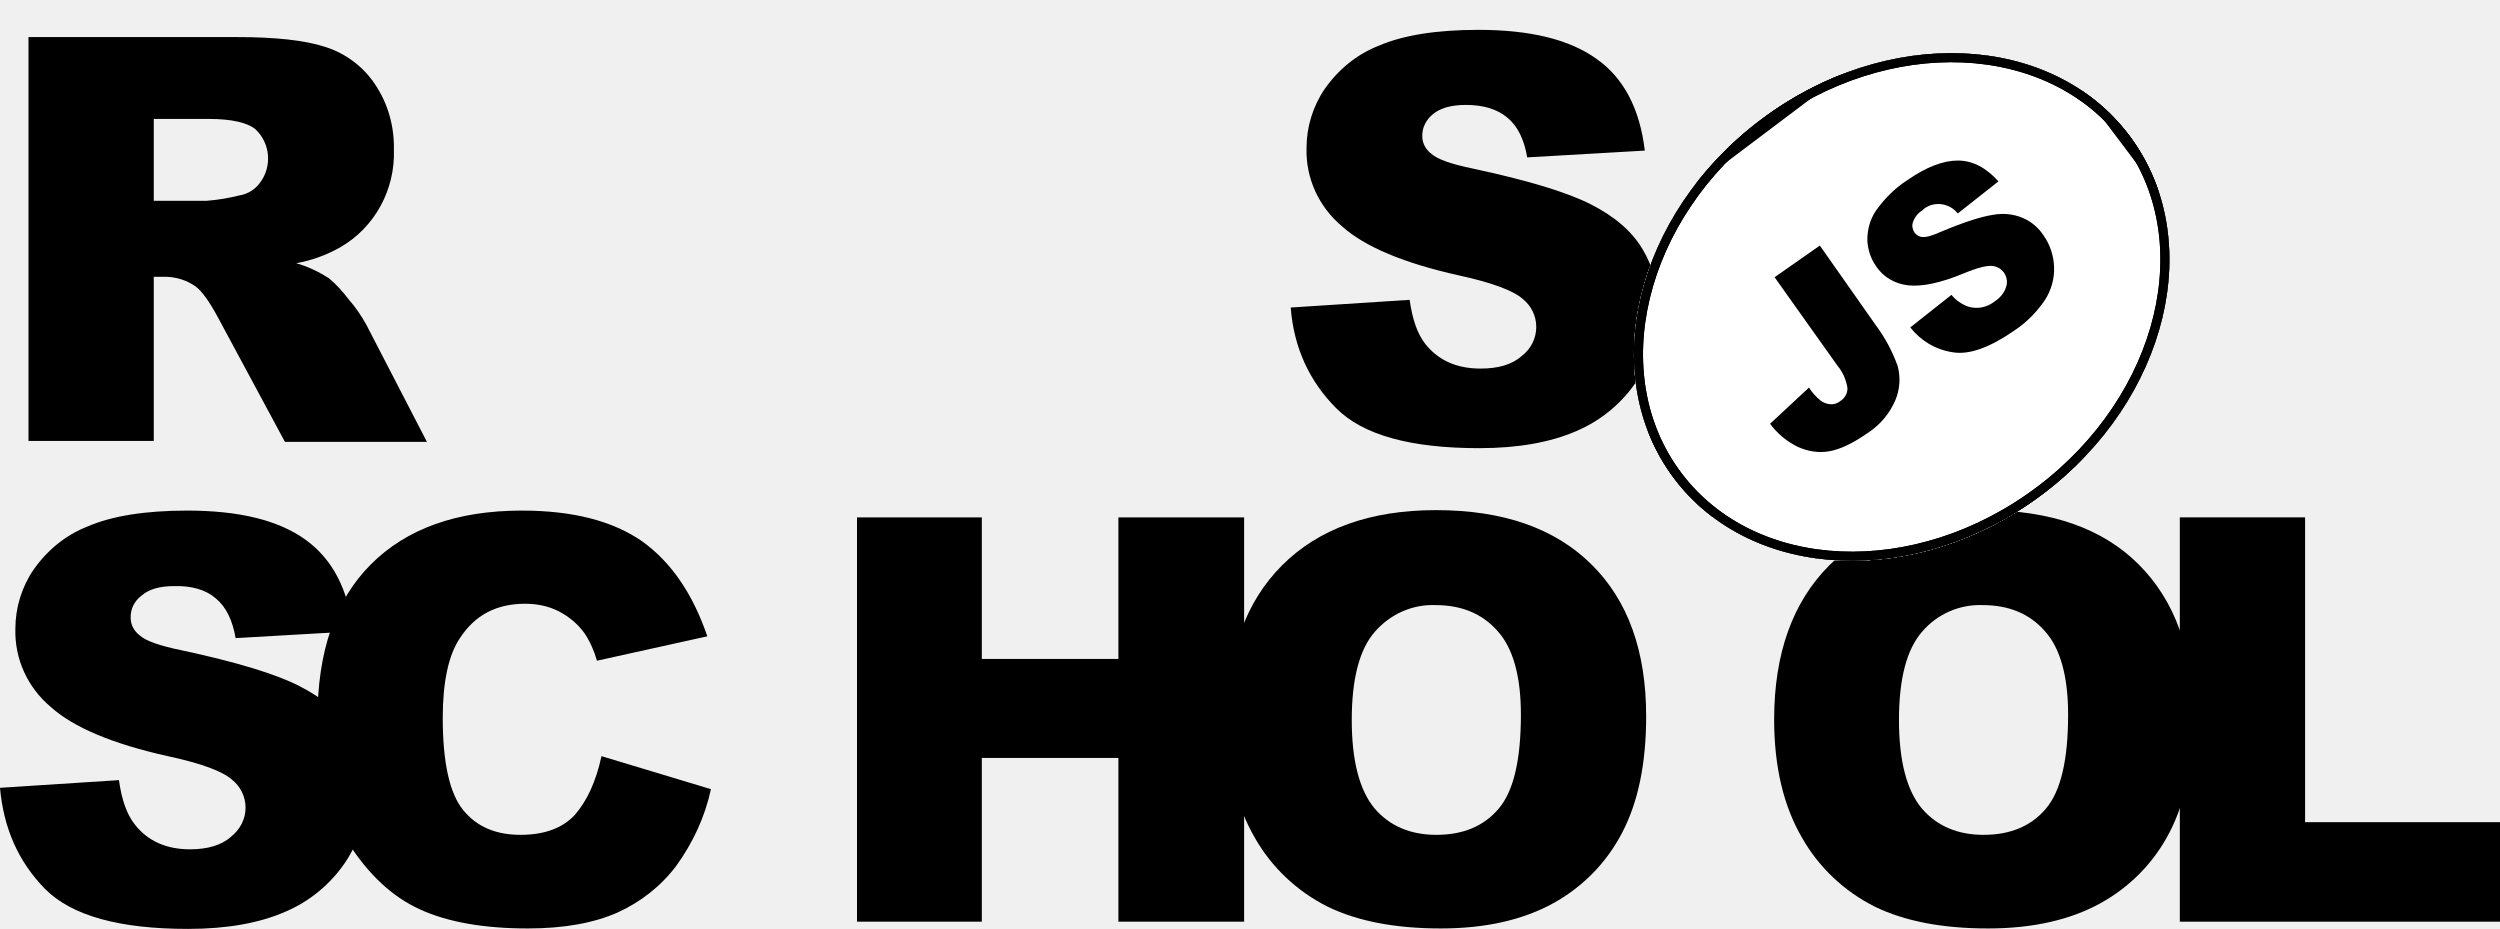
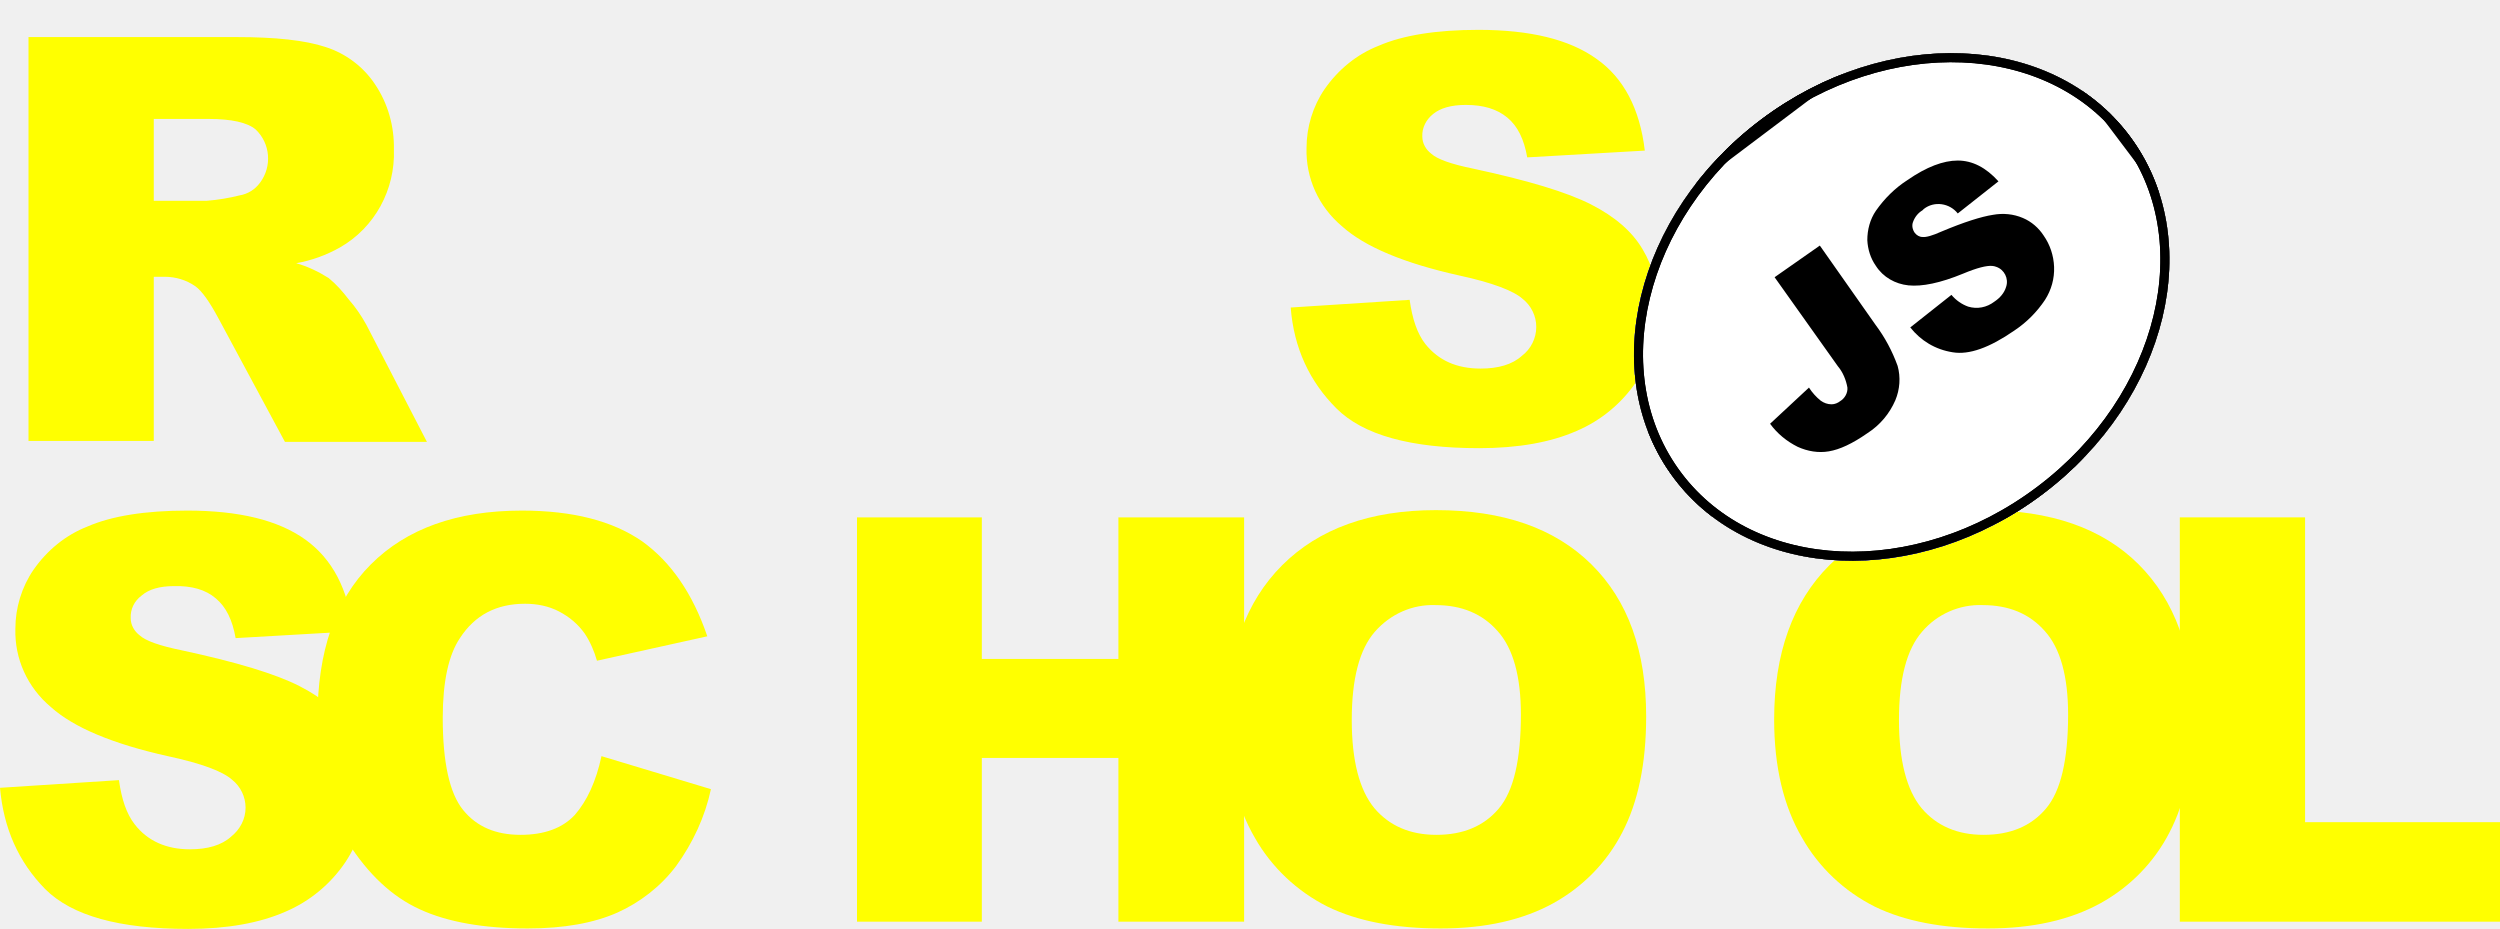
<svg xmlns="http://www.w3.org/2000/svg" xmlns:xlink="http://www.w3.org/1999/xlink" id="Layer_1" viewBox="0 0 552.8 205.3">
  <style>.st0{fill:#fff}.st1{clip-path:url(#SVGID_2_)}.st2{clip-path:url(#SVGID_4_)}.st3{clip-path:url(#SVGID_6_)}.st4{clip-path:url(#SVGID_8_)}.st5{fill:#fff;stroke:#000;stroke-width:4;stroke-miterlimit:10}.st6{clip-path:url(#SVGID_8_)}.st6,.st7{fill:none;stroke:#000;stroke-width:4;stroke-miterlimit:10}.st8,.st9{clip-path:url(#SVGID_10_)}.st9{fill:none;stroke:#000;stroke-width:4;stroke-miterlimit:10}</style>
-   <path d="M285.4 68l26.3-1.7c.6 4.3 1.7 7.5 3.5 9.8 2.9 3.6 6.9 5.4 12.2 5.4 3.9 0 7-.9 9.1-2.8 2-1.5 3.2-3.9 3.2-6.4 0-2.4-1.1-4.7-3-6.2-2-1.8-6.7-3.6-14.1-5.2-12.1-2.7-20.8-6.3-25.9-10.9-5.1-4.3-8-10.6-7.8-17.3 0-4.6 1.4-9.2 4-13 3-4.3 7.1-7.7 12-9.6 5.3-2.3 12.7-3.5 22-3.5 11.4 0 20.1 2.1 26.1 6.4 6 4.2 9.6 11 10.7 20.3l-26 1.5c-.7-4-2.1-6.9-4.4-8.8s-5.3-2.8-9.2-2.8c-3.2 0-5.6.7-7.2 2-1.5 1.2-2.5 3-2.4 5 0 1.5.8 2.9 2 3.8 1.3 1.2 4.4 2.3 9.3 3.3 12.1 2.6 20.7 5.2 26 7.9 5.3 2.7 9.1 6 11.4 9.9 2.4 4 3.6 8.6 3.5 13.3 0 5.6-1.6 11.2-4.8 15.9-3.3 4.9-7.9 8.7-13.3 11-5.7 2.5-12.9 3.8-21.5 3.8-15.2 0-25.7-2.9-31.6-8.8S286.1 77 285.4 68zM6.3 97.6V8.2h46.1c8.5 0 15.1.7 19.6 2.2 4.4 1.4 8.3 4.3 10.9 8.2 2.9 4.3 4.3 9.3 4.2 14.5.3 8.8-4.2 17.2-11.9 21.6-3 1.7-6.3 2.9-9.7 3.5 2.5.7 5 1.9 7.2 3.3 1.7 1.4 3.1 3 4.4 4.7 1.5 1.7 2.8 3.6 3.9 5.6l13.4 25.9H63L48.2 70.2c-1.9-3.5-3.5-5.8-5-6.9-2-1.4-4.4-2.1-6.8-2.1H34v36.3H6.3zM34 44.4h11.7c2.5-.2 4.9-.6 7.3-1.2 1.8-.3 3.4-1.3 4.5-2.8 2.7-3.6 2.3-8.7-1-11.8-1.8-1.5-5.3-2.3-10.3-2.3H34v18.1zM0 174.2l26.3-1.7c.6 4.3 1.7 7.5 3.5 9.8 2.8 3.6 6.9 5.5 12.2 5.5 3.9 0 7-.9 9.1-2.8 2-1.6 3.2-3.9 3.2-6.4 0-2.4-1.1-4.7-3-6.2-2-1.8-6.7-3.6-14.2-5.2-12.1-2.7-20.8-6.3-25.9-10.9-5.1-4.3-8-10.6-7.8-17.3 0-4.6 1.4-9.2 4-13 3-4.3 7.1-7.7 12-9.6 5.3-2.3 12.7-3.5 22-3.5 11.4 0 20.1 2.1 26.1 6.4s9.5 11 10.6 20.3l-26 1.5c-.7-4-2.1-6.9-4.4-8.8-2.2-1.9-5.3-2.8-9.2-2.7-3.2 0-5.6.7-7.2 2.1-1.6 1.2-2.5 3-2.4 5 0 1.5.8 2.9 2 3.8 1.3 1.2 4.4 2.3 9.3 3.3 12.1 2.6 20.7 5.2 26 7.9 5.3 2.7 9.1 6 11.4 9.9 2.4 4 3.6 8.6 3.6 13.2 0 5.6-1.7 11.1-4.8 15.8-3.3 4.9-7.9 8.7-13.3 11-5.7 2.5-12.9 3.8-21.5 3.8-15.2 0-25.7-2.9-31.6-8.8-5.9-6-9.2-13.4-10-22.4z" />
-   <path d="M133 167.2l24.2 7.3c-1.3 6.1-4 11.9-7.7 17-3.4 4.5-7.9 8-13 10.3-5.2 2.3-11.8 3.5-19.8 3.5-9.7 0-17.7-1.4-23.8-4.2-6.2-2.8-11.5-7.8-16-14.9-4.5-7.1-6.7-16.2-6.7-27.3 0-14.8 3.9-26.2 11.8-34.1s19-11.9 33.4-11.9c11.3 0 20.1 2.3 26.6 6.8 6.4 4.6 11.2 11.6 14.4 21l-24.4 5.4c-.6-2.1-1.5-4.2-2.7-6-1.5-2.1-3.4-3.7-5.7-4.9-2.3-1.2-4.9-1.7-7.5-1.7-6.3 0-11.1 2.5-14.4 7.6-2.5 3.7-3.8 9.6-3.8 17.6 0 9.9 1.5 16.7 4.5 20.4 3 3.7 7.2 5.5 12.7 5.5 5.3 0 9.3-1.5 12-4.4 2.7-3.1 4.7-7.4 5.9-13zm56.5-52.8h27.6v31.3h30.2v-31.3h27.8v89.4h-27.8v-36.2h-30.2v36.2h-27.6v-89.4z" />
-   <path d="M271.3 159.1c0-14.6 4.1-26 12.2-34.1 8.1-8.1 19.5-12.2 34-12.2 14.9 0 26.3 4 34.4 12S364 144 364 158.4c0 10.5-1.8 19-5.3 25.7-3.4 6.6-8.7 12-15.2 15.6-6.7 3.7-15 5.6-24.9 5.6-10.1 0-18.4-1.6-25-4.8-6.8-3.4-12.4-8.7-16.1-15.2-4.1-7-6.2-15.7-6.2-26.2zm27.6.1c0 9 1.7 15.5 5 19.5 3.3 3.9 7.9 5.9 13.7 5.9 5.9 0 10.5-1.9 13.8-5.8s4.9-10.8 4.9-20.8c0-8.4-1.7-14.6-5.1-18.4-3.4-3.9-8-5.8-13.8-5.8-5.1-.2-10 2-13.4 5.9-3.4 3.9-5.1 10.4-5.1 19.5zm93.4-.1c0-14.6 4.1-26 12.2-34.1 8.1-8.1 19.5-12.2 34-12.2 14.9 0 26.4 4 34.4 12S485 144 485 158.4c0 10.5-1.8 19-5.3 25.7-3.4 6.6-8.7 12-15.2 15.6-6.7 3.7-15 5.6-24.9 5.6-10.1 0-18.4-1.6-25-4.8-6.8-3.4-12.4-8.7-16.1-15.2-4.1-7-6.2-15.7-6.2-26.2zm27.6.1c0 9 1.7 15.5 5 19.5 3.3 3.9 7.9 5.9 13.7 5.9 5.9 0 10.5-1.9 13.8-5.8 3.3-3.9 4.9-10.8 4.9-20.8 0-8.4-1.7-14.6-5.1-18.4-3.4-3.9-8-5.8-13.8-5.8-5.1-.2-10.1 2-13.4 5.9-3.4 3.9-5.1 10.4-5.1 19.5z" />
-   <path d="M482.1 114.4h27.6v67.4h43.1v22H482v-89.4z" />
+   <path fill="#FFFF00" d="M285.4 68l26.3-1.7c.6 4.3 1.7 7.5 3.5 9.8 2.9 3.6 6.9 5.4 12.2 5.4 3.9 0 7-.9 9.1-2.8 2-1.5 3.2-3.9 3.2-6.4 0-2.4-1.1-4.7-3-6.2-2-1.8-6.7-3.6-14.1-5.2-12.1-2.7-20.8-6.3-25.9-10.9-5.1-4.3-8-10.6-7.8-17.3 0-4.6 1.4-9.2 4-13 3-4.3 7.1-7.7 12-9.6 5.3-2.3 12.7-3.5 22-3.5 11.4 0 20.1 2.1 26.1 6.4 6 4.2 9.6 11 10.7 20.3l-26 1.5c-.7-4-2.1-6.9-4.4-8.8s-5.3-2.8-9.2-2.8c-3.2 0-5.6.7-7.2 2-1.5 1.2-2.5 3-2.4 5 0 1.5.8 2.9 2 3.8 1.3 1.2 4.4 2.3 9.3 3.3 12.1 2.6 20.7 5.2 26 7.9 5.3 2.7 9.1 6 11.4 9.9 2.4 4 3.6 8.6 3.5 13.3 0 5.6-1.6 11.2-4.8 15.9-3.3 4.9-7.9 8.7-13.3 11-5.7 2.5-12.9 3.8-21.5 3.8-15.2 0-25.7-2.9-31.6-8.8S286.1 77 285.4 68zM6.3 97.6V8.2h46.1c8.5 0 15.1.7 19.6 2.2 4.4 1.4 8.3 4.3 10.9 8.2 2.9 4.3 4.3 9.3 4.2 14.5.3 8.8-4.2 17.2-11.9 21.6-3 1.7-6.3 2.9-9.7 3.5 2.5.7 5 1.9 7.2 3.3 1.7 1.4 3.1 3 4.4 4.7 1.5 1.7 2.8 3.6 3.9 5.6l13.4 25.9H63L48.2 70.2c-1.9-3.5-3.5-5.8-5-6.9-2-1.4-4.4-2.1-6.8-2.1H34v36.3H6.3zM34 44.4h11.7c2.5-.2 4.9-.6 7.3-1.2 1.8-.3 3.4-1.3 4.5-2.8 2.7-3.6 2.3-8.7-1-11.8-1.8-1.5-5.3-2.3-10.3-2.3H34v18.1zM0 174.2l26.3-1.7c.6 4.3 1.7 7.5 3.5 9.8 2.8 3.6 6.9 5.5 12.2 5.5 3.9 0 7-.9 9.1-2.8 2-1.6 3.2-3.9 3.2-6.4 0-2.4-1.1-4.7-3-6.2-2-1.8-6.7-3.6-14.2-5.2-12.1-2.7-20.8-6.3-25.9-10.9-5.1-4.3-8-10.6-7.8-17.3 0-4.6 1.4-9.2 4-13 3-4.3 7.1-7.7 12-9.6 5.3-2.3 12.7-3.5 22-3.5 11.4 0 20.1 2.1 26.1 6.4s9.5 11 10.6 20.3l-26 1.5c-.7-4-2.1-6.9-4.4-8.8-2.2-1.9-5.3-2.8-9.2-2.7-3.2 0-5.6.7-7.2 2.1-1.6 1.2-2.5 3-2.4 5 0 1.5.8 2.9 2 3.8 1.3 1.2 4.4 2.3 9.3 3.3 12.1 2.6 20.7 5.2 26 7.9 5.3 2.7 9.1 6 11.4 9.9 2.4 4 3.6 8.6 3.6 13.2 0 5.6-1.7 11.1-4.8 15.8-3.3 4.9-7.9 8.7-13.3 11-5.7 2.5-12.9 3.8-21.5 3.8-15.2 0-25.7-2.9-31.6-8.8-5.9-6-9.2-13.4-10-22.4z" />
+   <path fill="#FFFF00" d="M133 167.2l24.2 7.3c-1.3 6.1-4 11.9-7.7 17-3.4 4.5-7.9 8-13 10.3-5.2 2.3-11.8 3.5-19.8 3.5-9.7 0-17.7-1.4-23.8-4.2-6.2-2.8-11.5-7.8-16-14.9-4.5-7.1-6.7-16.2-6.7-27.3 0-14.8 3.9-26.2 11.8-34.1s19-11.9 33.4-11.9c11.3 0 20.1 2.3 26.6 6.8 6.4 4.6 11.2 11.6 14.4 21l-24.4 5.4c-.6-2.1-1.5-4.2-2.7-6-1.5-2.1-3.4-3.7-5.7-4.9-2.3-1.2-4.9-1.7-7.5-1.7-6.3 0-11.1 2.5-14.4 7.6-2.5 3.7-3.8 9.6-3.8 17.6 0 9.9 1.5 16.7 4.5 20.4 3 3.7 7.2 5.5 12.7 5.5 5.3 0 9.3-1.5 12-4.4 2.7-3.1 4.7-7.4 5.9-13zm56.5-52.8h27.6v31.3h30.2v-31.3h27.8v89.4h-27.8v-36.2h-30.2v36.2h-27.6v-89.4z" />
+   <path fill="#FFFF00" d="M271.3 159.1c0-14.6 4.1-26 12.2-34.1 8.1-8.1 19.5-12.2 34-12.2 14.9 0 26.3 4 34.4 12S364 144 364 158.4c0 10.5-1.8 19-5.3 25.7-3.4 6.6-8.7 12-15.2 15.6-6.7 3.7-15 5.6-24.9 5.6-10.1 0-18.4-1.6-25-4.8-6.8-3.4-12.4-8.7-16.1-15.2-4.1-7-6.2-15.7-6.2-26.2zm27.6.1c0 9 1.7 15.5 5 19.5 3.3 3.9 7.9 5.9 13.7 5.9 5.9 0 10.5-1.9 13.8-5.8s4.9-10.8 4.9-20.8c0-8.4-1.7-14.6-5.1-18.4-3.4-3.9-8-5.8-13.8-5.8-5.1-.2-10 2-13.4 5.9-3.4 3.9-5.1 10.4-5.1 19.5zm93.4-.1c0-14.6 4.1-26 12.2-34.1 8.1-8.1 19.5-12.2 34-12.2 14.9 0 26.4 4 34.4 12S485 144 485 158.4c0 10.5-1.8 19-5.3 25.7-3.4 6.6-8.7 12-15.2 15.6-6.7 3.7-15 5.6-24.9 5.6-10.1 0-18.4-1.6-25-4.8-6.8-3.4-12.4-8.7-16.1-15.2-4.1-7-6.2-15.7-6.2-26.2zm27.6.1c0 9 1.7 15.5 5 19.5 3.3 3.9 7.9 5.9 13.7 5.9 5.9 0 10.5-1.9 13.8-5.8 3.3-3.9 4.9-10.8 4.9-20.8 0-8.4-1.7-14.6-5.1-18.4-3.4-3.9-8-5.8-13.8-5.8-5.1-.2-10.1 2-13.4 5.9-3.4 3.9-5.1 10.4-5.1 19.5z" />
+   <path fill="#FFFF00 " d="M482.1 114.4h27.6v67.4h43.1v22H482v-89.4z" />
  <ellipse transform="rotate(-37.001 420.46 67.88)" class="st0" cx="420.5" cy="67.9" rx="63" ry="51.8" />
  <defs>
    <ellipse id="SVGID_1_" transform="rotate(-37.001 420.46 67.88)" cx="420.5" cy="67.9" rx="63" ry="51.8" />
  </defs>
  <clipPath id="SVGID_2_">
    <use xlink:href="#SVGID_1_" overflow="visible" />
  </clipPath>
  <g class="st1">
    <path transform="rotate(-37.001 420.82 68.353)" class="st0" d="M330.9-14.2h179.8v165.1H330.9z" />
    <g id="Layer_2_1_">
      <defs>
        <path id="SVGID_3_" transform="rotate(-37.001 420.82 68.353)" d="M330.9-14.2h179.8v165.1H330.9z" />
      </defs>
      <clipPath id="SVGID_4_">
        <use xlink:href="#SVGID_3_" overflow="visible" />
      </clipPath>
      <g id="Layer_1-2" class="st2">
        <ellipse transform="rotate(-37.001 420.46 67.88)" class="st0" cx="420.5" cy="67.9" rx="63" ry="51.8" />
        <defs>
          <ellipse id="SVGID_5_" transform="rotate(-37.001 420.46 67.88)" cx="420.5" cy="67.9" rx="63" ry="51.8" />
        </defs>
        <clipPath id="SVGID_6_">
          <use xlink:href="#SVGID_5_" overflow="visible" />
        </clipPath>
        <g class="st3">
          <path transform="rotate(-37 420.799 68.802)" class="st0" d="M357.8 17h125.9v103.7H357.8z" />
          <defs>
            <path id="SVGID_7_" transform="rotate(-37 420.799 68.802)" d="M357.8 17h125.9v103.7H357.8z" />
          </defs>
          <clipPath id="SVGID_8_">
            <use xlink:href="#SVGID_7_" overflow="visible" />
          </clipPath>
          <g class="st4">
            <ellipse transform="rotate(-37.001 420.46 67.88)" class="st5" cx="420.5" cy="67.9" rx="63" ry="51.8" />
          </g>
          <path transform="rotate(-37 420.799 68.802)" class="st6" d="M357.8 17h125.9v103.7H357.8z" />
          <ellipse transform="rotate(-37.001 420.46 67.88)" class="st7" cx="420.5" cy="67.9" rx="63" ry="51.8" />
          <path transform="rotate(-37 420.799 68.802)" class="st0" d="M357.8 17h125.9v103.7H357.8z" />
          <defs>
            <path id="SVGID_9_" transform="rotate(-37 420.799 68.802)" d="M357.8 17h125.9v103.7H357.8z" />
          </defs>
          <clipPath id="SVGID_10_">
            <use xlink:href="#SVGID_9_" overflow="visible" />
          </clipPath>
          <g class="st8">
            <ellipse transform="rotate(-37.001 420.46 67.88)" class="st5" cx="420.5" cy="67.9" rx="63" ry="51.8" />
          </g>
          <path transform="rotate(-37 420.799 68.802)" class="st9" d="M357.8 17h125.9v103.7H357.8z" />
          <path transform="rotate(-37.001 420.82 68.353)" class="st7" d="M330.9-14.2h179.8v165.1H330.9z" />
        </g>
        <ellipse transform="rotate(-37.001 420.46 67.88)" class="st7" cx="420.5" cy="67.9" rx="63" ry="51.8" />
        <path d="M392.4 61.3l10-7 12.3 17.5c2.1 2.8 3.7 5.8 4.9 9.1.7 2.5.5 5.2-.5 7.6-1.3 3-3.4 5.5-6.2 7.3-3.3 2.3-6.1 3.6-8.5 4-2.3.4-4.7 0-6.9-1-2.4-1.2-4.5-2.9-6.1-5.1l8.6-8c.7 1.1 1.6 2.1 2.6 2.9.7.5 1.5.8 2.4.8.7 0 1.4-.3 1.9-.7 1-.6 1.7-1.8 1.6-3-.3-1.7-1-3.4-2.1-4.7l-14-19.7zm30 11.1l9.1-7.2c1 1.2 2.3 2.1 3.7 2.6 2 .6 4.1.2 5.8-1.1 1.2-.8 2.2-1.9 2.6-3.3.6-1.8-.4-3.8-2.2-4.4-.3-.1-.6-.2-.9-.2-1.2-.1-3.3.4-6.4 1.7-5.1 2.1-9.1 2.9-12.1 2.6-2.9-.3-5.6-1.8-7.2-4.3-1.2-1.7-1.8-3.7-1.9-5.7 0-2.3.6-4.6 1.9-6.5 1.9-2.7 4.2-5 7-6.8 4.2-2.9 7.9-4.3 11.1-4.3 3.2 0 6.2 1.5 9 4.6l-9 7.1c-1.8-2.3-5.2-2.8-7.5-1l-.3.3c-1 .6-1.7 1.5-2.1 2.6-.3.8-.1 1.7.4 2.4.4.5 1 .9 1.7.9.8.1 2.2-.3 4.2-1.2 5-2.1 8.8-3.3 11.4-3.7 2.2-.4 4.5-.2 6.6.7 1.9.8 3.5 2.2 4.6 3.9 1.4 2 2.2 4.4 2.3 6.9.1 2.6-.6 5.1-2 7.3-1.8 2.7-4.1 5-6.8 6.8-5.5 3.8-10 5.4-13.6 4.8-3.9-.6-7.1-2.6-9.4-5.5z" />
      </g>
    </g>
  </g>
</svg>
